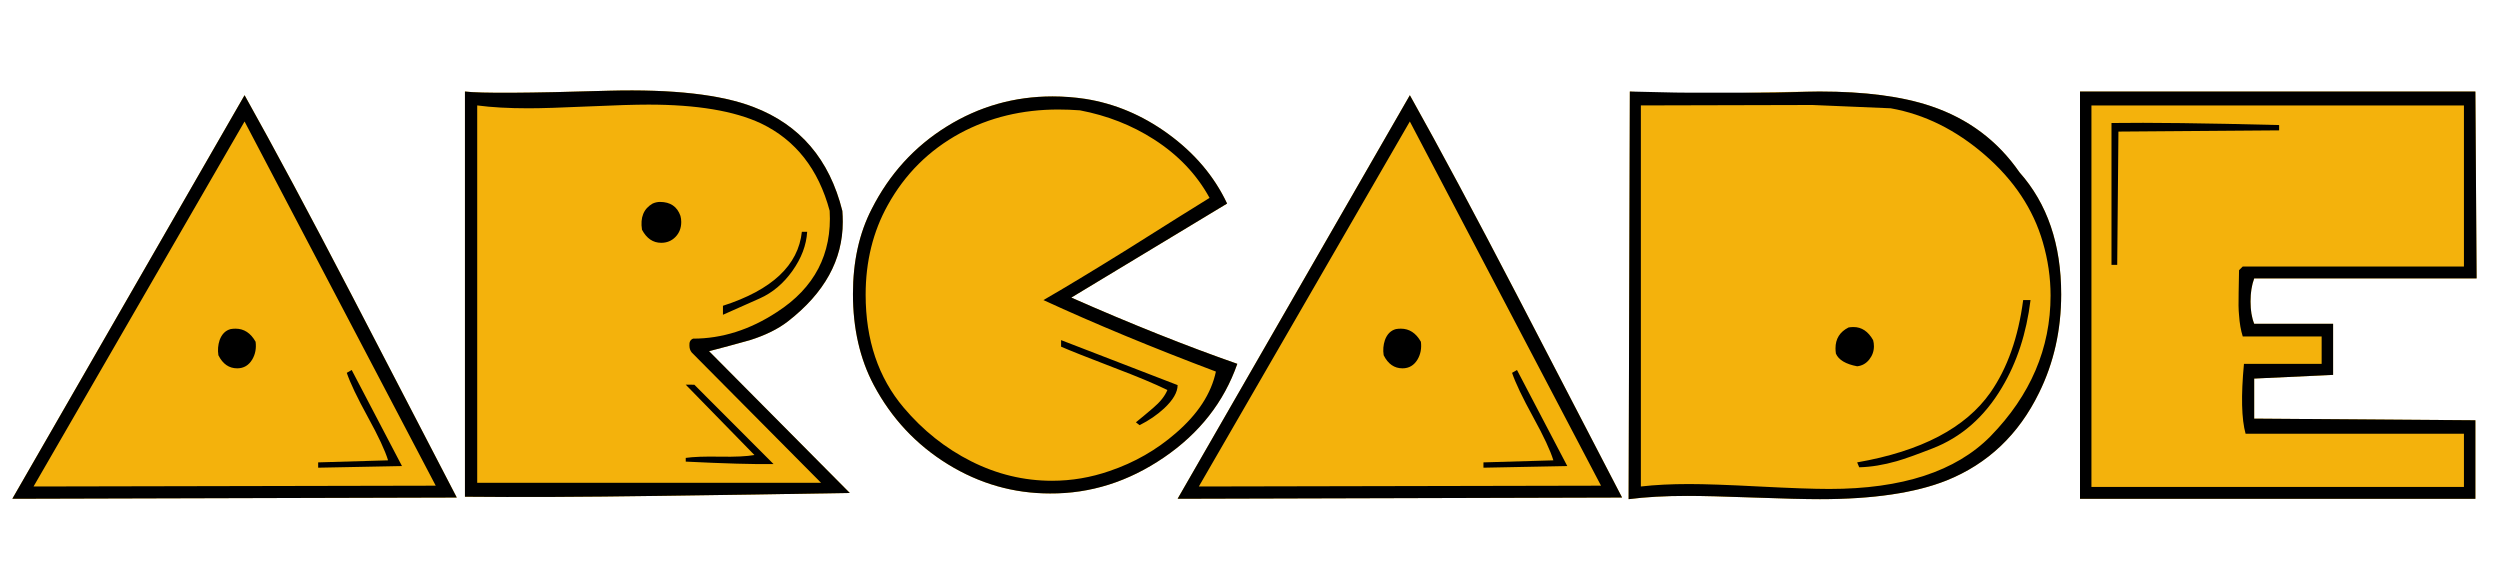
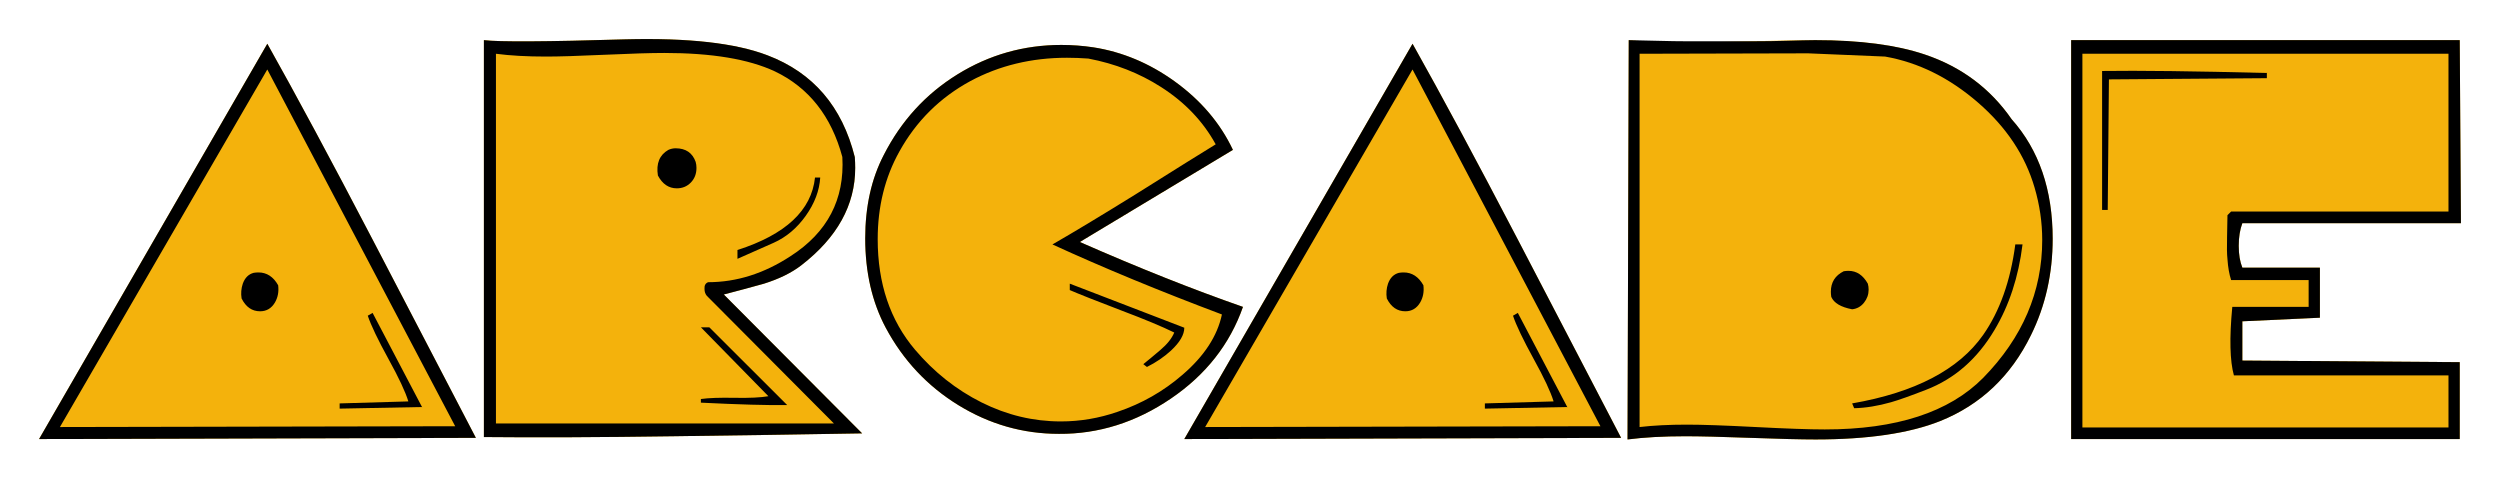
- <svg xmlns="http://www.w3.org/2000/svg" version="1.1" id="Ebene_1" x="0px" y="0px" width="566.929px" height="129.21px" viewBox="0 0 566.929 129.21" enable-background="new 0 0 566.929 129.21" xml:space="preserve">
-   <g id="Ebene_2">
+ <svg xmlns="http://www.w3.org/2000/svg" version="1.1" id="Ebene_1" x="0px" y="0px" width="512" height="98" viewBox="0 0 512 98" enable-background="new 0 0 566.929 129.21" xml:space="preserve">
+   <defs id="defs784" />
+   <g id="g803" transform="matrix(0.8875671,0,0,0.8846483,5.520138,-10.14042)">
+     <g id="Ebene_2">
</g>
-   <g>
-     <path fill="#F4B20C" d="M2.794,113.106L55.462,21.59c6.676,11.93,14.773,27.044,24.295,45.341l23.829,45.896L2.794,113.106z    M55.458,27.549 M7.606,110.324 M57.964,77.501c0.186,1.484-0.062,2.813-0.742,3.986c-0.804,1.362-1.947,2.04-3.431,2.04   c-1.854,0-3.277-0.987-4.265-2.967c-0.185-1.174-0.092-2.317,0.278-3.431c0.494-1.359,1.328-2.193,2.503-2.504   c0.371-0.061,0.742-0.093,1.113-0.093C55.336,74.534,56.851,75.524,57.964,77.501z" />
-     <path fill="#F4B20C" d="M192.707,111.79c-14.467,0.252-28.935,0.473-43.403,0.663c-17.313,0.25-31.935,0.313-43.867,0.189V20.755   c3.461,0.434,14.372,0.371,32.731-0.185c14.464-0.371,25.374,0.866,32.73,3.709c10.508,4.019,17.214,11.869,20.121,23.552   c0.06,0.804,0.093,1.639,0.093,2.505c0,8.593-4.142,16.104-12.426,22.533c-2.227,1.731-5.101,3.153-8.625,4.265   c-3.091,0.867-6.184,1.701-9.273,2.504L192.707,111.79z M154.301,48.943c0.123,0.433,0.186,0.897,0.186,1.391   c0,1.36-0.434,2.488-1.298,3.384c-0.866,0.896-1.947,1.344-3.245,1.344c-1.855,0-3.308-0.987-4.358-2.966   c-0.433-2.782,0.371-4.759,2.411-5.934c0.557-0.247,1.113-0.371,1.669-0.371C152.013,45.791,153.559,46.842,154.301,48.943z    M175.425,105.241c-4.508,0.061-11.148-0.126-19.919-0.561v-0.842c1.73-0.249,4.326-0.344,7.789-0.279   c3.461,0.061,6.057-0.064,7.788-0.373l-15.577-15.949l1.945,0.003L175.425,105.241z M183.044,52.56   c-0.185,3.029-1.298,5.98-3.337,8.854c-2.041,2.875-4.513,4.96-7.418,6.259l-8.344,3.709v-2.041   c11.126-3.584,17.091-9.18,17.895-16.782H183.044z" />
-     <path fill="#F4B20C" d="M280.586,82.507c-3.029,8.655-8.576,15.732-16.643,21.234c-8.066,5.5-16.675,8.22-25.823,8.158   c-8.284,0-16.01-2.21-23.181-6.629c-7.171-4.42-12.765-10.4-16.783-17.941c-3.152-5.935-4.729-12.825-4.729-20.677   c0-7.356,1.421-13.783,4.266-19.286c4.017-7.913,9.689-14.141,17.014-18.684c7.326-4.544,15.314-6.815,23.969-6.815   c2.472,0,4.945,0.186,7.418,0.556c6.675,1.052,12.918,3.679,18.729,7.88c6.058,4.39,10.538,9.676,13.444,15.856   c-7.85,4.761-19.626,11.868-35.326,21.326C256.541,73.484,269.09,78.491,280.586,82.507z M267.05,87.33   c0,1.608-1.02,3.37-3.06,5.285c-1.608,1.483-3.462,2.75-5.563,3.802l-0.835-0.649c1.298-1.051,2.596-2.133,3.895-3.245   c1.607-1.359,2.688-2.72,3.245-4.08c-2.906-1.421-6.894-3.09-11.961-5.007c-6.119-2.348-10.168-3.955-12.146-4.82V77.13   L267.05,87.33z" />
-     <path fill="#F4B20C" d="M267.049,113.106l52.667-91.516c6.676,11.93,14.773,27.044,24.295,45.341l23.829,45.896L267.049,113.106z    M322.219,77.501c0.185,1.484-0.063,2.813-0.742,3.986c-0.805,1.362-1.947,2.04-3.432,2.04c-1.854,0-3.276-0.987-4.266-2.967   c-0.186-1.174-0.093-2.317,0.278-3.431c0.494-1.359,1.329-2.193,2.504-2.504c0.371-0.061,0.742-0.093,1.112-0.093   C319.59,74.534,321.106,75.524,322.219,77.501z M355.414,105.689l-19.01,0.371v-1.206l15.857-0.463   c-0.682-2.226-2.195-5.472-4.545-9.736c-2.473-4.512-4.079-7.882-4.821-10.106l1.112-0.649L355.414,105.689z" />
-     <path fill="#F4B20C" d="M462.414,89.046c-4.636,9.501-11.623,16.133-20.955,19.896c-7.109,2.837-16.69,4.256-28.745,4.256   c-3.276,0-8.283-0.125-15.02-0.371c-6.738-0.247-11.746-0.371-15.022-0.371c-5.067,0-9.518,0.247-13.351,0.742l0.278-92.443   c3.709,0.371,7.941,0.557,12.701,0.557c3.276,0,8.314-0.093,15.115-0.278c6.799-0.186,11.869-0.278,15.205-0.278   c10.323,0,18.762,1.111,25.313,3.331c8.406,2.838,15.083,7.834,20.028,14.992c6.306,7.094,9.457,16.317,9.457,27.667   C467.419,74.828,465.751,82.262,462.414,89.046z M424.768,77.13c0.124,0.434,0.186,0.896,0.186,1.392   c0,1.112-0.356,2.117-1.066,3.013c-0.711,0.896-1.622,1.407-2.735,1.529c-2.597-0.492-4.204-1.451-4.821-2.873   c-0.063-0.433-0.093-0.834-0.093-1.205c0-2.164,0.988-3.74,2.967-4.73c0.371-0.061,0.742-0.092,1.113-0.092   C422.172,74.164,423.656,75.153,424.768,77.13z M460.467,68.043c-0.928,7.543-3.093,14.157-6.491,19.842   c-3.957,6.677-9.212,11.282-15.764,13.816c-3.648,1.421-6.338,2.379-8.065,2.874c-3.029,0.866-5.874,1.328-8.531,1.392   l-0.464-1.113c14.525-2.535,24.603-7.82,30.228-15.855c3.832-5.501,6.306-12.485,7.418-20.955H460.467z" />
-     <path fill="#F4B20C" d="M561.625,63.129h-50.44c-0.557,1.498-0.835,3.246-0.835,5.241c0,1.997,0.278,3.68,0.835,5.053h17.895   v11.589l-17.895,0.835v9.087l50.162,0.371v17.802h-89.662V20.755h89.662L561.625,63.129z M516.84,29.563l-36.439,0.278   l-0.278,30.228h-1.297V27.895c8.529-0.122,21.2,0.033,38.015,0.464V29.563z" />
-   </g>
-   <g>
-     <path d="M2.794,113.106L55.462,21.59c6.676,11.93,14.773,27.044,24.295,45.341l23.829,45.896L2.794,113.106z M98.812,110.138   L55.458,27.549L7.606,110.324L98.812,110.138z M57.964,77.501c0.186,1.484-0.062,2.813-0.742,3.986   c-0.804,1.362-1.947,2.04-3.431,2.04c-1.854,0-3.277-0.987-4.265-2.967c-0.185-1.174-0.092-2.317,0.278-3.431   c0.494-1.359,1.328-2.193,2.503-2.504c0.371-0.061,0.742-0.093,1.113-0.093C55.336,74.534,56.851,75.524,57.964,77.501z    M91.159,105.689L72.15,106.06v-1.206l15.855-0.463c-0.681-2.226-2.195-5.472-4.543-9.736c-2.473-4.512-4.08-7.882-4.822-10.106   l1.113-0.649L91.159,105.689z" />
-     <path d="M192.707,111.79c-14.467,0.252-28.935,0.473-43.403,0.663c-17.313,0.25-31.935,0.313-43.867,0.189V20.755   c3.461,0.434,14.372,0.371,32.731-0.185c14.464-0.371,25.374,0.866,32.73,3.709c10.508,4.019,17.214,11.869,20.121,23.552   c0.06,0.804,0.093,1.639,0.093,2.505c0,8.593-4.142,16.104-12.426,22.533c-2.227,1.731-5.101,3.153-8.625,4.265   c-3.091,0.867-6.184,1.701-9.273,2.504L192.707,111.79z M188.145,47.802c-2.536-9.446-7.728-16.053-15.578-19.819   c-6.059-2.839-14.557-4.26-25.499-4.26c-3.029,0-7.603,0.138-13.723,0.417s-10.632,0.418-13.538,0.418   c-4.45,0-8.314-0.216-11.59-0.649v85.581h77.979L156.87,79.94c-0.354-0.432-0.529-0.957-0.529-1.575   c-0.062-0.803,0.217-1.327,0.835-1.573c6.551,0,12.888-2.007,19.008-6.022C184.713,65.277,188.701,57.619,188.145,47.802z    M154.301,48.943c0.123,0.433,0.186,0.897,0.186,1.391c0,1.36-0.434,2.488-1.298,3.384c-0.866,0.896-1.947,1.344-3.245,1.344   c-1.855,0-3.308-0.987-4.358-2.966c-0.433-2.782,0.371-4.759,2.411-5.934c0.557-0.247,1.113-0.371,1.669-0.371   C152.013,45.791,153.559,46.842,154.301,48.943z M175.425,105.241c-4.508,0.061-11.148-0.126-19.919-0.561v-0.842   c1.73-0.249,4.326-0.344,7.789-0.279c3.461,0.061,6.057-0.064,7.788-0.373l-15.577-15.949l1.945,0.003L175.425,105.241z    M183.044,52.56c-0.185,3.029-1.298,5.98-3.337,8.854c-2.041,2.875-4.513,4.96-7.418,6.259l-8.344,3.709v-2.041   c11.126-3.584,17.091-9.18,17.895-16.782H183.044z" />
-     <path d="M280.586,82.507c-3.029,8.655-8.576,15.732-16.643,21.234c-8.066,5.5-16.675,8.22-25.823,8.158   c-8.284,0-16.01-2.21-23.181-6.629c-7.171-4.42-12.765-10.4-16.783-17.941c-3.152-5.935-4.729-12.825-4.729-20.677   c0-7.356,1.421-13.783,4.266-19.286c4.017-7.913,9.689-14.141,17.014-18.684c7.326-4.544,15.314-6.815,23.969-6.815   c2.472,0,4.945,0.186,7.418,0.556c6.675,1.052,12.918,3.679,18.729,7.88c6.058,4.39,10.538,9.676,13.444,15.856   c-7.85,4.761-19.626,11.868-35.326,21.326C256.541,73.484,269.09,78.491,280.586,82.507z M275.731,84.263   c-14.334-5.404-27.371-10.81-39.108-16.213c4.824-2.779,11.164-6.61,19.021-11.493c9.401-5.931,15.618-9.824,18.649-11.679   c-2.906-5.319-7.11-9.742-12.612-13.269c-5.008-3.217-10.604-5.413-16.785-6.59c-1.669-0.122-3.308-0.185-4.915-0.185   c-8.161,0-15.58,1.793-22.256,5.377c-7.048,3.834-12.521,9.273-16.415,16.32c-3.337,5.997-5.006,12.765-5.006,20.306   c0,10.262,2.873,18.792,8.618,25.591c4.388,5.193,9.5,9.256,15.339,12.193c5.838,2.936,11.94,4.404,18.306,4.404   c4.448,0,8.804-0.74,13.067-2.219c5.623-1.908,10.628-4.773,15.015-8.593C271.653,93.904,274.678,89.252,275.731,84.263z    M267.05,87.33c0,1.608-1.02,3.37-3.06,5.285c-1.608,1.483-3.462,2.75-5.563,3.802l-0.835-0.649   c1.298-1.051,2.596-2.133,3.895-3.245c1.607-1.359,2.688-2.72,3.245-4.08c-2.906-1.421-6.894-3.09-11.961-5.007   c-6.119-2.348-10.168-3.955-12.146-4.82V77.13L267.05,87.33z" />
-     <path d="M267.049,113.106l52.667-91.516c6.676,11.93,14.773,27.044,24.295,45.341l23.829,45.896L267.049,113.106z M363.067,110.138   l-43.355-82.589l-47.852,82.775L363.067,110.138z M322.219,77.501c0.185,1.484-0.063,2.813-0.742,3.986   c-0.805,1.362-1.947,2.04-3.432,2.04c-1.854,0-3.276-0.987-4.266-2.967c-0.186-1.174-0.093-2.317,0.278-3.431   c0.494-1.359,1.329-2.193,2.504-2.504c0.371-0.061,0.742-0.093,1.112-0.093C319.59,74.534,321.106,75.524,322.219,77.501z    M355.414,105.689l-19.01,0.371v-1.206l15.857-0.463c-0.682-2.226-2.195-5.472-4.545-9.736c-2.473-4.512-4.079-7.882-4.821-10.106   l1.112-0.649L355.414,105.689z" />
-     <path d="M462.414,89.046c-4.636,9.501-11.623,16.133-20.955,19.896c-7.109,2.837-16.69,4.256-28.745,4.256   c-3.276,0-8.283-0.125-15.02-0.371c-6.738-0.247-11.746-0.371-15.022-0.371c-5.067,0-9.518,0.247-13.351,0.742l0.278-92.443   c5.184,0.078,8.987,0.264,13.748,0.264c3.275,0,7.342-0.016,14.429,0c6.801,0.014,11.509-0.264,14.845-0.264   c10.323,0,18.762,1.111,25.313,3.331c8.406,2.838,15.083,7.834,20.028,14.992c6.306,7.094,9.457,16.317,9.457,27.667   C467.419,74.828,465.751,82.262,462.414,89.046z M463.249,54.905c-2.165-7.463-6.538-14.048-13.12-19.753   c-6.584-5.705-13.709-9.238-21.373-10.595l-17.76-0.747l-38.894,0.098v86.415c3.214-0.37,6.862-0.556,10.94-0.556   c3.462,0,8.747,0.186,15.856,0.556c7.107,0.371,12.425,0.557,15.948,0.557c16.504,0,28.682-3.978,36.532-11.935   c9.088-9.313,13.631-19.954,13.631-31.921C465.01,62.954,464.421,58.915,463.249,54.905z M424.768,77.13   c0.124,0.434,0.186,0.896,0.186,1.392c0,1.112-0.356,2.117-1.066,3.013c-0.711,0.896-1.622,1.407-2.735,1.529   c-2.597-0.492-4.204-1.451-4.821-2.873c-0.063-0.433-0.093-0.834-0.093-1.205c0-2.164,0.988-3.74,2.967-4.73   c0.371-0.061,0.742-0.092,1.113-0.092C422.172,74.164,423.656,75.153,424.768,77.13z M460.467,68.043   c-0.928,7.543-3.093,14.157-6.491,19.842c-3.957,6.677-9.212,11.282-15.764,13.816c-3.648,1.421-6.338,2.379-8.065,2.874   c-3.029,0.866-5.874,1.328-8.531,1.392l-0.464-1.113c14.525-2.535,24.603-7.82,30.228-15.855   c3.832-5.501,6.306-12.485,7.418-20.955H460.467z" />
-     <path d="M561.625,63.129h-50.44c-0.557,1.498-0.835,3.246-0.835,5.241c0,1.997,0.278,3.68,0.835,5.053h17.895v11.589l-17.895,0.835   v9.087l50.162,0.371v17.802h-89.662V20.755h89.662L561.625,63.129z M558.751,110.417V98.365h-49.514   c-0.927-3.339-1.053-8.624-0.37-15.857h17.616v-6.211h-17.891c-0.435-1.359-0.714-2.967-0.839-4.822   c-0.126-1.174-0.154-2.875-0.093-5.1c0.061-2.472,0.093-4.172,0.093-5.1l0.835-0.835h50.162V23.909h-84.471v86.508H558.751z    M516.84,29.563l-36.439,0.278l-0.278,30.228h-1.297V27.895c8.529-0.122,21.2,0.033,38.015,0.464V29.563z" />
+     <g id="g765">
+       <path fill="#f4b20c" d="M 2.794,113.106 55.462,21.59 c 6.676,11.93 14.773,27.044 24.295,45.341 l 23.829,45.896 z M 55.458,27.549 M 7.606,110.324 M 57.964,77.501 c 0.186,1.484 -0.062,2.813 -0.742,3.986 -0.804,1.362 -1.947,2.04 -3.431,2.04 -1.854,0 -3.277,-0.987 -4.265,-2.967 -0.185,-1.174 -0.092,-2.317 0.278,-3.431 0.494,-1.359 1.328,-2.193 2.503,-2.504 0.371,-0.061 0.742,-0.093 1.113,-0.093 1.916,0.002 3.431,0.992 4.544,2.969 z" id="path753" />
+       <path fill="#f4b20c" d="m 192.707,111.79 c -14.467,0.252 -28.935,0.473 -43.403,0.663 -17.313,0.25 -31.935,0.313 -43.867,0.189 V 20.755 c 3.461,0.434 14.372,0.371 32.731,-0.185 14.464,-0.371 25.374,0.866 32.73,3.709 10.508,4.019 17.214,11.869 20.121,23.552 0.06,0.804 0.093,1.639 0.093,2.505 0,8.593 -4.142,16.104 -12.426,22.533 -2.227,1.731 -5.101,3.153 -8.625,4.265 -3.091,0.867 -6.184,1.701 -9.273,2.504 z M 154.301,48.943 c 0.123,0.433 0.186,0.897 0.186,1.391 0,1.36 -0.434,2.488 -1.298,3.384 -0.866,0.896 -1.947,1.344 -3.245,1.344 -1.855,0 -3.308,-0.987 -4.358,-2.966 -0.433,-2.782 0.371,-4.759 2.411,-5.934 0.557,-0.247 1.113,-0.371 1.669,-0.371 2.347,0 3.893,1.051 4.635,3.152 z m 21.124,56.298 c -4.508,0.061 -11.148,-0.126 -19.919,-0.561 v -0.842 c 1.73,-0.249 4.326,-0.344 7.789,-0.279 3.461,0.061 6.057,-0.064 7.788,-0.373 l -15.577,-15.949 1.945,0.003 z m 7.619,-52.681 c -0.185,3.029 -1.298,5.98 -3.337,8.854 -2.041,2.875 -4.513,4.96 -7.418,6.259 l -8.344,3.709 v -2.041 c 11.126,-3.584 17.091,-9.18 17.895,-16.782 h 1.204 z" id="path755" />
+       <path fill="#f4b20c" d="m 280.586,82.507 c -3.029,8.655 -8.576,15.732 -16.643,21.234 -8.066,5.5 -16.675,8.22 -25.823,8.158 -8.284,0 -16.01,-2.21 -23.181,-6.629 -7.171,-4.42 -12.765,-10.4 -16.783,-17.941 -3.152,-5.935 -4.729,-12.825 -4.729,-20.677 0,-7.356 1.421,-13.783 4.266,-19.286 4.017,-7.913 9.689,-14.141 17.014,-18.684 7.326,-4.544 15.314,-6.815 23.969,-6.815 2.472,0 4.945,0.186 7.418,0.556 6.675,1.052 12.918,3.679 18.729,7.88 6.058,4.39 10.538,9.676 13.444,15.856 -7.85,4.761 -19.626,11.868 -35.326,21.326 13.6,5.999 26.149,11.006 37.645,15.022 z M 267.05,87.33 c 0,1.608 -1.02,3.37 -3.06,5.285 -1.608,1.483 -3.462,2.75 -5.563,3.802 l -0.835,-0.649 c 1.298,-1.051 2.596,-2.133 3.895,-3.245 1.607,-1.359 2.688,-2.72 3.245,-4.08 -2.906,-1.421 -6.894,-3.09 -11.961,-5.007 -6.119,-2.348 -10.168,-3.955 -12.146,-4.82 V 77.13 Z" id="path757" />
+       <path fill="#f4b20c" d="M 267.049,113.106 319.716,21.59 c 6.676,11.93 14.773,27.044 24.295,45.341 l 23.829,45.896 z m 55.17,-35.605 c 0.185,1.484 -0.063,2.813 -0.742,3.986 -0.805,1.362 -1.947,2.04 -3.432,2.04 -1.854,0 -3.276,-0.987 -4.266,-2.967 -0.186,-1.174 -0.093,-2.317 0.278,-3.431 0.494,-1.359 1.329,-2.193 2.504,-2.504 0.371,-0.061 0.742,-0.093 1.112,-0.093 1.917,0.002 3.433,0.992 4.546,2.969 z m 33.195,28.188 -19.01,0.371 v -1.206 l 15.857,-0.463 c -0.682,-2.226 -2.195,-5.472 -4.545,-9.736 -2.473,-4.512 -4.079,-7.882 -4.821,-10.106 l 1.112,-0.649 z" id="path759" />
+       <path fill="#f4b20c" d="m 462.414,89.046 c -4.636,9.501 -11.623,16.133 -20.955,19.896 -7.109,2.837 -16.69,4.256 -28.745,4.256 -3.276,0 -8.283,-0.125 -15.02,-0.371 -6.738,-0.247 -11.746,-0.371 -15.022,-0.371 -5.067,0 -9.518,0.247 -13.351,0.742 l 0.278,-92.443 c 3.709,0.371 7.941,0.557 12.701,0.557 3.276,0 8.314,-0.093 15.115,-0.278 6.799,-0.186 11.869,-0.278 15.205,-0.278 10.323,0 18.762,1.111 25.313,3.331 8.406,2.838 15.083,7.834 20.028,14.992 6.306,7.094 9.457,16.317 9.457,27.667 10e-4,8.082 -1.667,15.516 -5.004,22.3 z M 424.768,77.13 c 0.124,0.434 0.186,0.896 0.186,1.392 0,1.112 -0.356,2.117 -1.066,3.013 -0.711,0.896 -1.622,1.407 -2.735,1.529 -2.597,-0.492 -4.204,-1.451 -4.821,-2.873 -0.063,-0.433 -0.093,-0.834 -0.093,-1.205 0,-2.164 0.988,-3.74 2.967,-4.73 0.371,-0.061 0.742,-0.092 1.113,-0.092 1.853,0 3.337,0.989 4.449,2.966 z m 35.699,-9.087 c -0.928,7.543 -3.093,14.157 -6.491,19.842 -3.957,6.677 -9.212,11.282 -15.764,13.816 -3.648,1.421 -6.338,2.379 -8.065,2.874 -3.029,0.866 -5.874,1.328 -8.531,1.392 l -0.464,-1.113 c 14.525,-2.535 24.603,-7.82 30.228,-15.855 3.832,-5.501 6.306,-12.485 7.418,-20.955 h 1.669 z" id="path761" />
+       <path fill="#f4b20c" d="m 561.625,63.129 h -50.44 c -0.557,1.498 -0.835,3.246 -0.835,5.241 0,1.997 0.278,3.68 0.835,5.053 h 17.895 v 11.589 l -17.895,0.835 v 9.087 l 50.162,0.371 v 17.802 H 471.685 V 20.755 h 89.662 z m -44.785,-33.566 -36.439,0.278 -0.278,30.228 h -1.297 V 27.895 c 8.529,-0.122 21.2,0.033 38.015,0.464 v 1.204 z" id="path763" />
+     </g>
+     <g id="g779">
+       <path d="M 2.794,113.106 55.462,21.59 c 6.676,11.93 14.773,27.044 24.295,45.341 l 23.829,45.896 z M 98.812,110.138 55.458,27.549 7.606,110.324 Z M 57.964,77.501 c 0.186,1.484 -0.062,2.813 -0.742,3.986 -0.804,1.362 -1.947,2.04 -3.431,2.04 -1.854,0 -3.277,-0.987 -4.265,-2.967 -0.185,-1.174 -0.092,-2.317 0.278,-3.431 0.494,-1.359 1.328,-2.193 2.503,-2.504 0.371,-0.061 0.742,-0.093 1.113,-0.093 1.916,0.002 3.431,0.992 4.544,2.969 z m 33.195,28.188 -19.009,0.371 v -1.206 l 15.855,-0.463 C 87.324,102.165 85.81,98.919 83.462,94.655 80.989,90.143 79.382,86.773 78.64,84.549 L 79.753,83.9 Z" id="path767" />
+       <path d="m 192.707,111.79 c -14.467,0.252 -28.935,0.473 -43.403,0.663 -17.313,0.25 -31.935,0.313 -43.867,0.189 V 20.755 c 3.461,0.434 14.372,0.371 32.731,-0.185 14.464,-0.371 25.374,0.866 32.73,3.709 10.508,4.019 17.214,11.869 20.121,23.552 0.06,0.804 0.093,1.639 0.093,2.505 0,8.593 -4.142,16.104 -12.426,22.533 -2.227,1.731 -5.101,3.153 -8.625,4.265 -3.091,0.867 -6.184,1.701 -9.273,2.504 z m -4.562,-63.988 c -2.536,-9.446 -7.728,-16.053 -15.578,-19.819 -6.059,-2.839 -14.557,-4.26 -25.499,-4.26 -3.029,0 -7.603,0.138 -13.723,0.417 -6.12,0.279 -10.632,0.418 -13.538,0.418 -4.45,0 -8.314,-0.216 -11.59,-0.649 v 85.581 h 77.979 L 156.87,79.94 c -0.354,-0.432 -0.529,-0.957 -0.529,-1.575 -0.062,-0.803 0.217,-1.327 0.835,-1.573 6.551,0 12.888,-2.007 19.008,-6.022 8.529,-5.493 12.517,-13.151 11.961,-22.968 z m -33.844,1.141 c 0.123,0.433 0.186,0.897 0.186,1.391 0,1.36 -0.434,2.488 -1.298,3.384 -0.866,0.896 -1.947,1.344 -3.245,1.344 -1.855,0 -3.308,-0.987 -4.358,-2.966 -0.433,-2.782 0.371,-4.759 2.411,-5.934 0.557,-0.247 1.113,-0.371 1.669,-0.371 2.347,0 3.893,1.051 4.635,3.152 z m 21.124,56.298 c -4.508,0.061 -11.148,-0.126 -19.919,-0.561 v -0.842 c 1.73,-0.249 4.326,-0.344 7.789,-0.279 3.461,0.061 6.057,-0.064 7.788,-0.373 l -15.577,-15.949 1.945,0.003 z m 7.619,-52.681 c -0.185,3.029 -1.298,5.98 -3.337,8.854 -2.041,2.875 -4.513,4.96 -7.418,6.259 l -8.344,3.709 v -2.041 c 11.126,-3.584 17.091,-9.18 17.895,-16.782 h 1.204 z" id="path769" />
+       <path d="m 280.586,82.507 c -3.029,8.655 -8.576,15.732 -16.643,21.234 -8.066,5.5 -16.675,8.22 -25.823,8.158 -8.284,0 -16.01,-2.21 -23.181,-6.629 -7.171,-4.42 -12.765,-10.4 -16.783,-17.941 -3.152,-5.935 -4.729,-12.825 -4.729,-20.677 0,-7.356 1.421,-13.783 4.266,-19.286 4.017,-7.913 9.689,-14.141 17.014,-18.684 7.326,-4.544 15.314,-6.815 23.969,-6.815 2.472,0 4.945,0.186 7.418,0.556 6.675,1.052 12.918,3.679 18.729,7.88 6.058,4.39 10.538,9.676 13.444,15.856 -7.85,4.761 -19.626,11.868 -35.326,21.326 13.6,5.999 26.149,11.006 37.645,15.022 z m -4.855,1.756 C 261.397,78.859 248.36,73.453 236.623,68.05 c 4.824,-2.779 11.164,-6.61 19.021,-11.493 9.401,-5.931 15.618,-9.824 18.649,-11.679 -2.906,-5.319 -7.11,-9.742 -12.612,-13.269 -5.008,-3.217 -10.604,-5.413 -16.785,-6.59 -1.669,-0.122 -3.308,-0.185 -4.915,-0.185 -8.161,0 -15.58,1.793 -22.256,5.377 -7.048,3.834 -12.521,9.273 -16.415,16.32 -3.337,5.997 -5.006,12.765 -5.006,20.306 0,10.262 2.873,18.792 8.618,25.591 4.388,5.193 9.5,9.256 15.339,12.193 5.838,2.936 11.94,4.404 18.306,4.404 4.448,0 8.804,-0.74 13.067,-2.219 5.623,-1.908 10.628,-4.773 15.015,-8.593 5.004,-4.309 8.029,-8.961 9.082,-13.95 z m -8.681,3.067 c 0,1.608 -1.02,3.37 -3.06,5.285 -1.608,1.483 -3.462,2.75 -5.563,3.802 l -0.835,-0.649 c 1.298,-1.051 2.596,-2.133 3.895,-3.245 1.607,-1.359 2.688,-2.72 3.245,-4.08 -2.906,-1.421 -6.894,-3.09 -11.961,-5.007 -6.119,-2.348 -10.168,-3.955 -12.146,-4.82 V 77.13 Z" id="path771" />
+       <path d="M 267.049,113.106 319.716,21.59 c 6.676,11.93 14.773,27.044 24.295,45.341 l 23.829,45.896 z m 96.018,-2.968 -43.355,-82.589 -47.852,82.775 z M 322.219,77.501 c 0.185,1.484 -0.063,2.813 -0.742,3.986 -0.805,1.362 -1.947,2.04 -3.432,2.04 -1.854,0 -3.276,-0.987 -4.266,-2.967 -0.186,-1.174 -0.093,-2.317 0.278,-3.431 0.494,-1.359 1.329,-2.193 2.504,-2.504 0.371,-0.061 0.742,-0.093 1.112,-0.093 1.917,0.002 3.433,0.992 4.546,2.969 z m 33.195,28.188 -19.01,0.371 v -1.206 l 15.857,-0.463 c -0.682,-2.226 -2.195,-5.472 -4.545,-9.736 -2.473,-4.512 -4.079,-7.882 -4.821,-10.106 l 1.112,-0.649 z" id="path773" />
+       <path d="m 462.414,89.046 c -4.636,9.501 -11.623,16.133 -20.955,19.896 -7.109,2.837 -16.69,4.256 -28.745,4.256 -3.276,0 -8.283,-0.125 -15.02,-0.371 -6.738,-0.247 -11.746,-0.371 -15.022,-0.371 -5.067,0 -9.518,0.247 -13.351,0.742 l 0.278,-92.443 c 5.184,0.078 8.987,0.264 13.748,0.264 3.275,0 7.342,-0.016 14.429,0 6.801,0.014 11.509,-0.264 14.845,-0.264 10.323,0 18.762,1.111 25.313,3.331 8.406,2.838 15.083,7.834 20.028,14.992 6.306,7.094 9.457,16.317 9.457,27.667 0,8.083 -1.668,15.517 -5.005,22.301 z m 0.835,-34.141 c -2.165,-7.463 -6.538,-14.048 -13.12,-19.753 -6.584,-5.705 -13.709,-9.238 -21.373,-10.595 l -17.76,-0.747 -38.894,0.098 v 86.415 c 3.214,-0.37 6.862,-0.556 10.94,-0.556 3.462,0 8.747,0.186 15.856,0.556 7.107,0.371 12.425,0.557 15.948,0.557 16.504,0 28.682,-3.978 36.532,-11.935 9.088,-9.313 13.631,-19.954 13.631,-31.921 10e-4,-4.07 -0.588,-8.109 -1.76,-12.119 z M 424.768,77.13 c 0.124,0.434 0.186,0.896 0.186,1.392 0,1.112 -0.356,2.117 -1.066,3.013 -0.711,0.896 -1.622,1.407 -2.735,1.529 -2.597,-0.492 -4.204,-1.451 -4.821,-2.873 -0.063,-0.433 -0.093,-0.834 -0.093,-1.205 0,-2.164 0.988,-3.74 2.967,-4.73 0.371,-0.061 0.742,-0.092 1.113,-0.092 1.853,0 3.337,0.989 4.449,2.966 z m 35.699,-9.087 c -0.928,7.543 -3.093,14.157 -6.491,19.842 -3.957,6.677 -9.212,11.282 -15.764,13.816 -3.648,1.421 -6.338,2.379 -8.065,2.874 -3.029,0.866 -5.874,1.328 -8.531,1.392 l -0.464,-1.113 c 14.525,-2.535 24.603,-7.82 30.228,-15.855 3.832,-5.501 6.306,-12.485 7.418,-20.955 h 1.669 z" id="path775" />
+       <path d="m 561.625,63.129 h -50.44 c -0.557,1.498 -0.835,3.246 -0.835,5.241 0,1.997 0.278,3.68 0.835,5.053 h 17.895 v 11.589 l -17.895,0.835 v 9.087 l 50.162,0.371 v 17.802 H 471.685 V 20.755 h 89.662 z m -2.874,47.288 V 98.365 h -49.514 c -0.927,-3.339 -1.053,-8.624 -0.37,-15.857 h 17.616 v -6.211 h -17.891 c -0.435,-1.359 -0.714,-2.967 -0.839,-4.822 -0.126,-1.174 -0.154,-2.875 -0.093,-5.1 0.061,-2.472 0.093,-4.172 0.093,-5.1 l 0.835,-0.835 H 558.75 V 23.909 h -84.471 v 86.508 z m -41.911,-80.854 -36.439,0.278 -0.278,30.228 h -1.297 V 27.895 c 8.529,-0.122 21.2,0.033 38.015,0.464 v 1.204 z" id="path777" />
+     </g>
  </g>
</svg>
